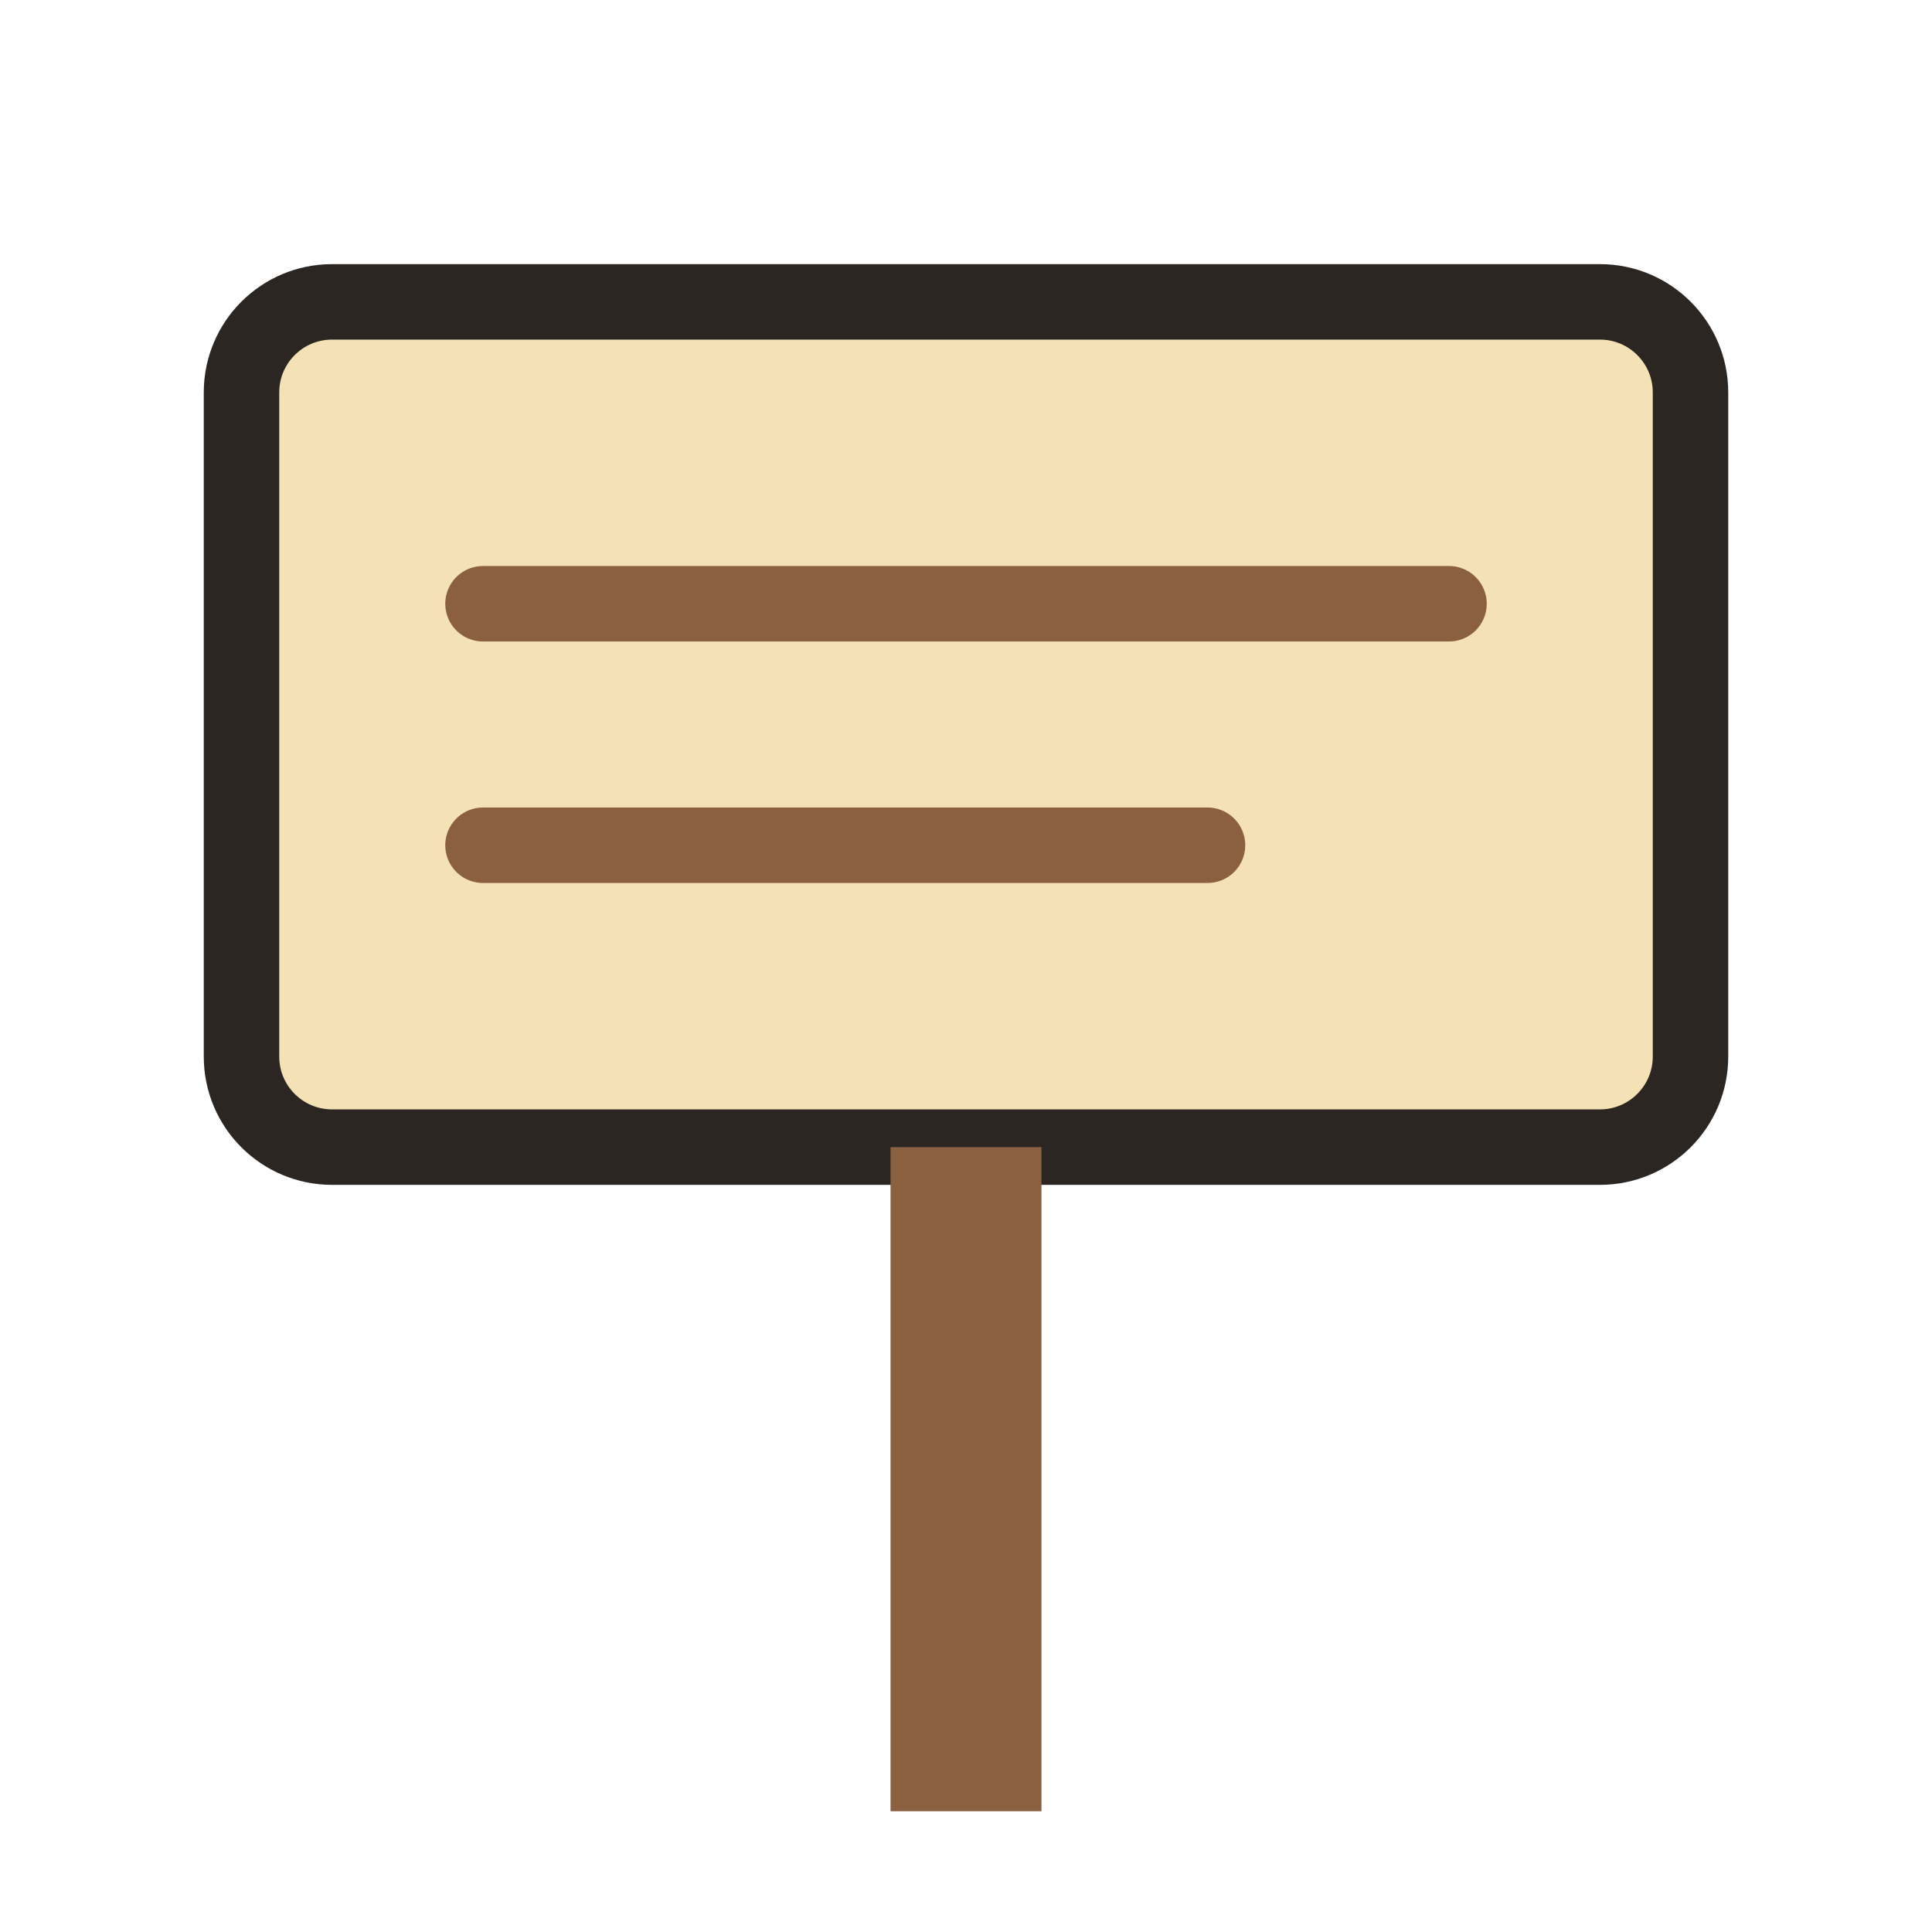
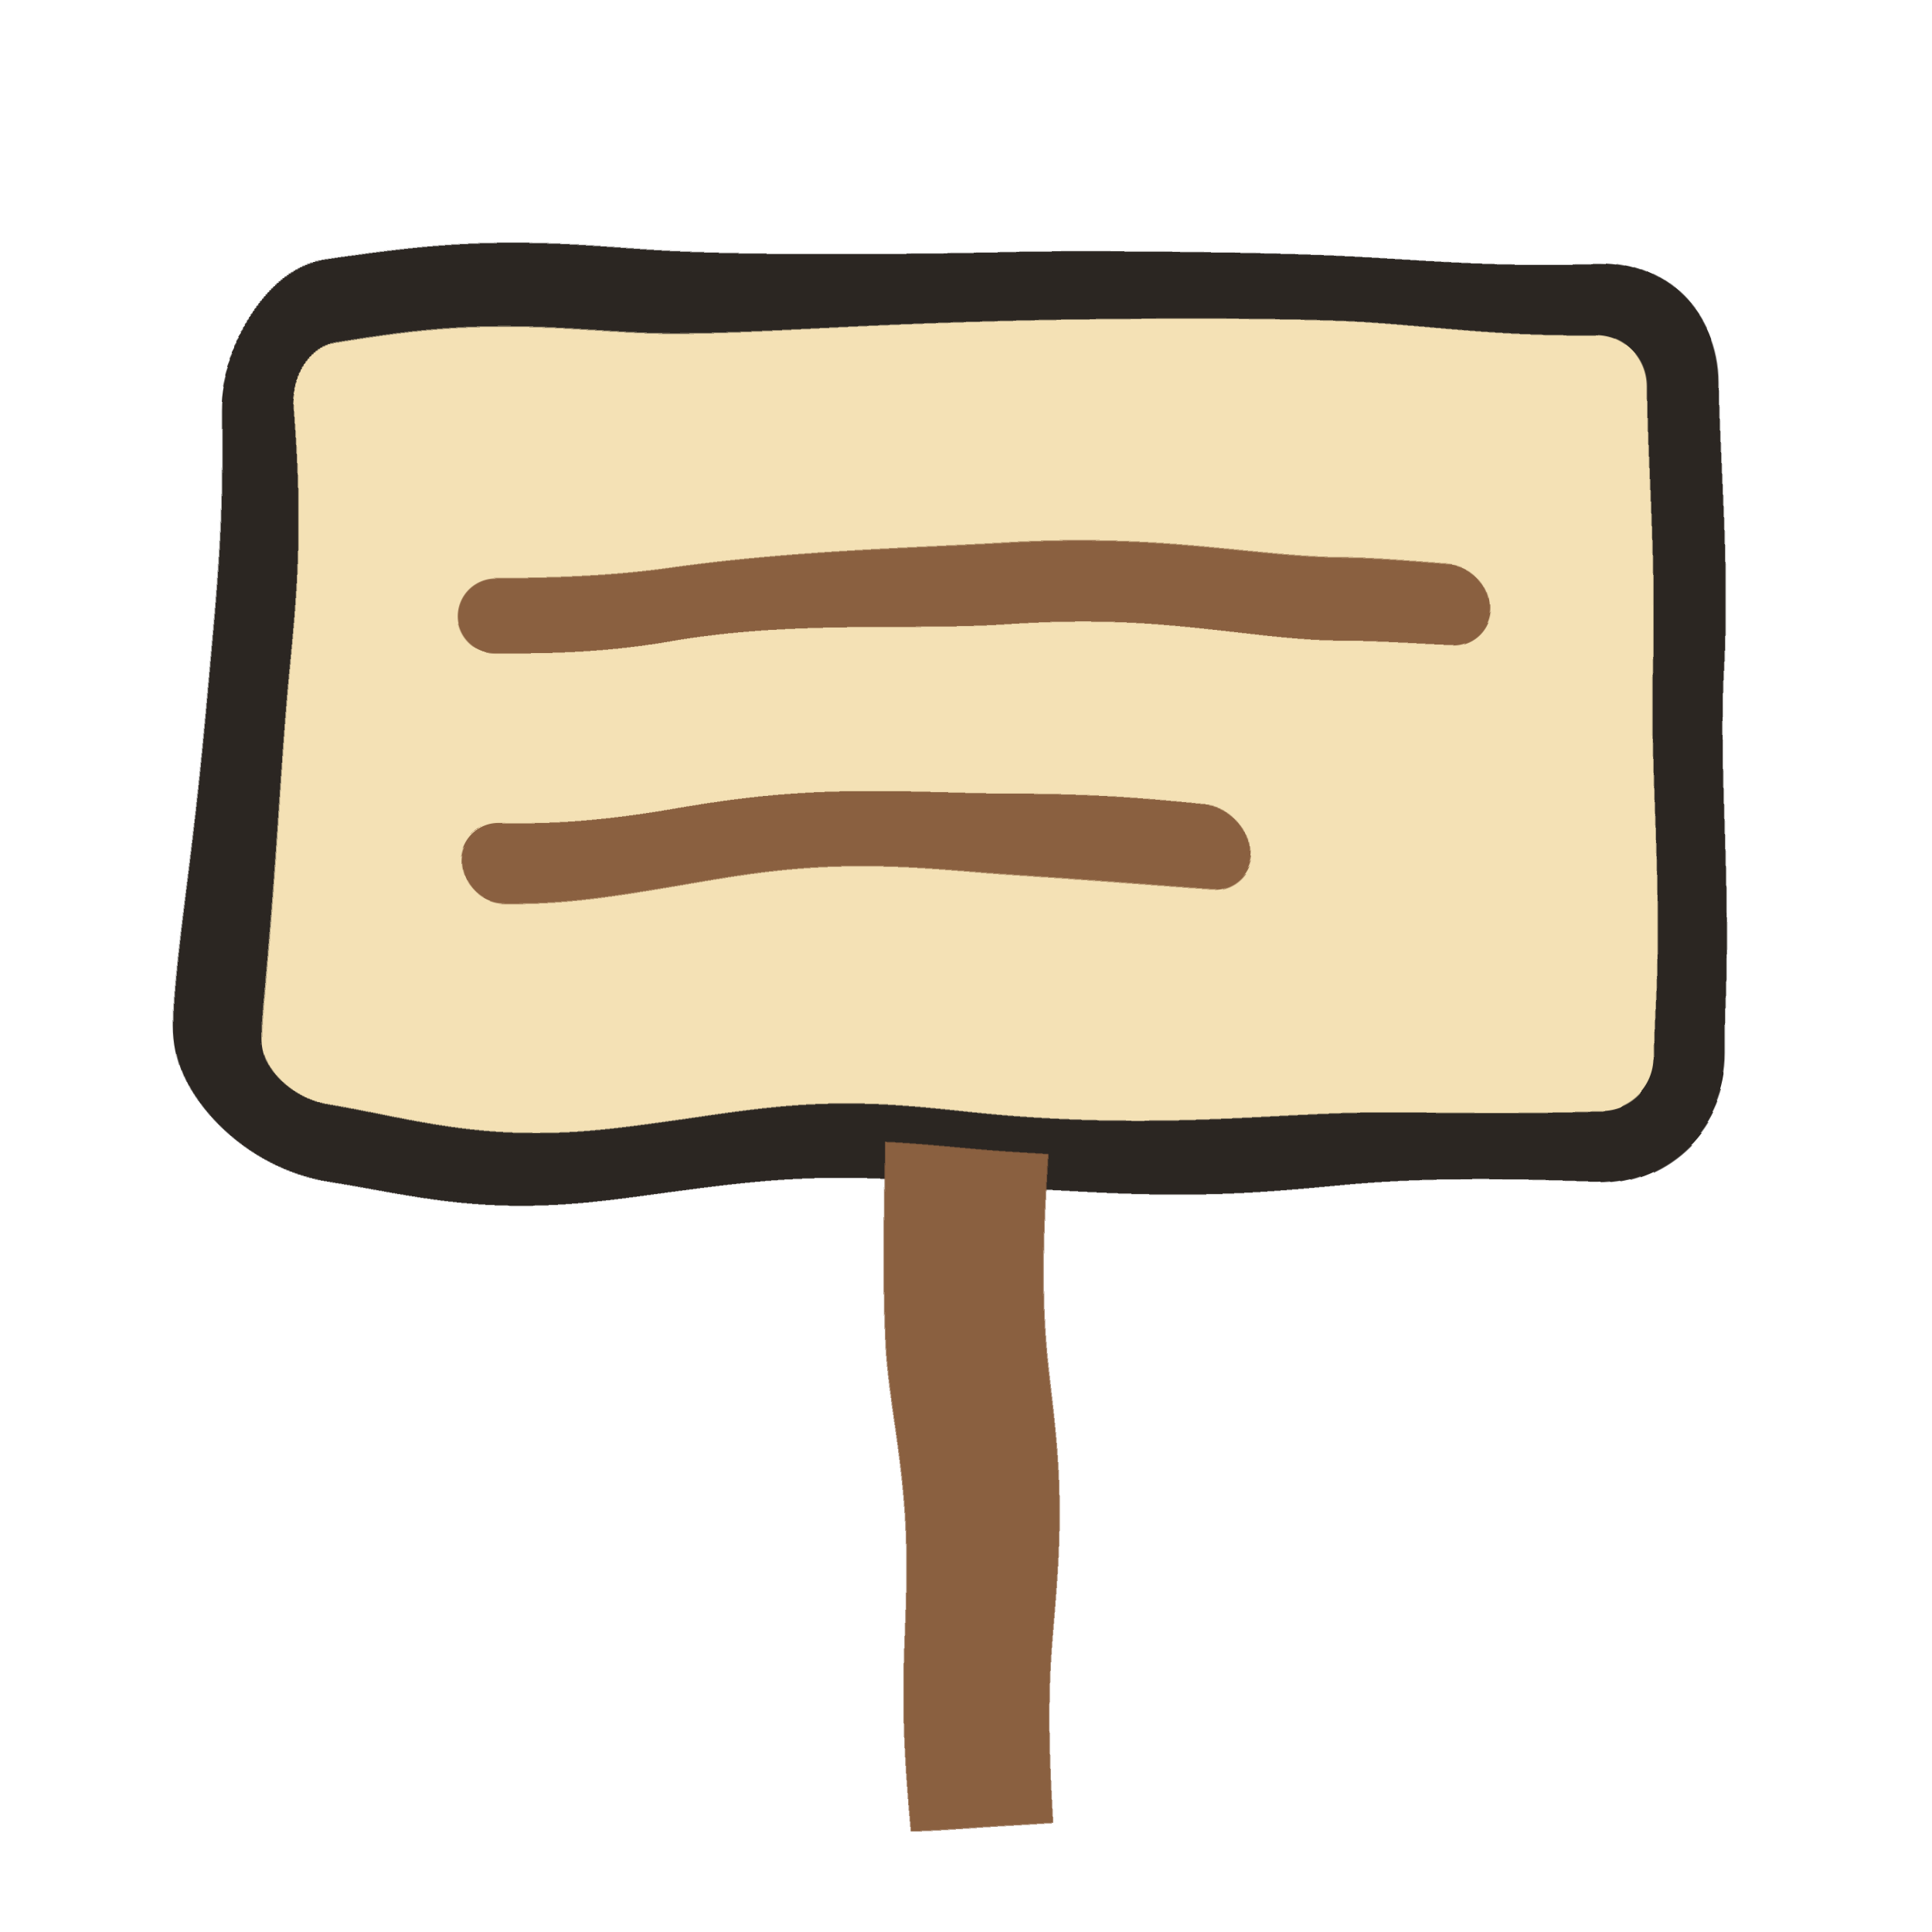
<svg xmlns="http://www.w3.org/2000/svg" overflow="visible" viewBox="0 0 64 64" width="64" height="64">
-   <rect x="8" y="10" width="48" height="28" rx="3" fill="#f4e1b5" stroke="#2b2622" stroke-width="2.5" />
-   <path d="M32 38 L32 60" stroke="#8a6040" stroke-width="5" />
-   <path d="M16 20 L48 20 M16 28 L40 28" stroke="#8a6040" stroke-width="2.5" stroke-linecap="round" />
+   <defs>
+     <filter id="wobble" x="-10%" y="-10%" width="120%" height="120%">
+       <feTurbulence type="fractalNoise" baseFrequency="0.045" numOctaves="2" seed="7" />
+       <feDisplacementMap in="SourceGraphic" scale="4" />
+     </filter>
+   </defs>
+   <g filter="url(#wobble)">
+     <rect x="8" y="10" width="48" height="28" rx="3" fill="#f4e1b5" stroke="#2b2622" stroke-width="2.5" />
+     <path d="M32 38 L32 60" stroke="#8a6040" stroke-width="5" />
+     <path d="M16 20 L48 20 M16 28 L40 28" stroke="#8a6040" stroke-width="2.5" stroke-linecap="round" />
+   </g>
</svg>
